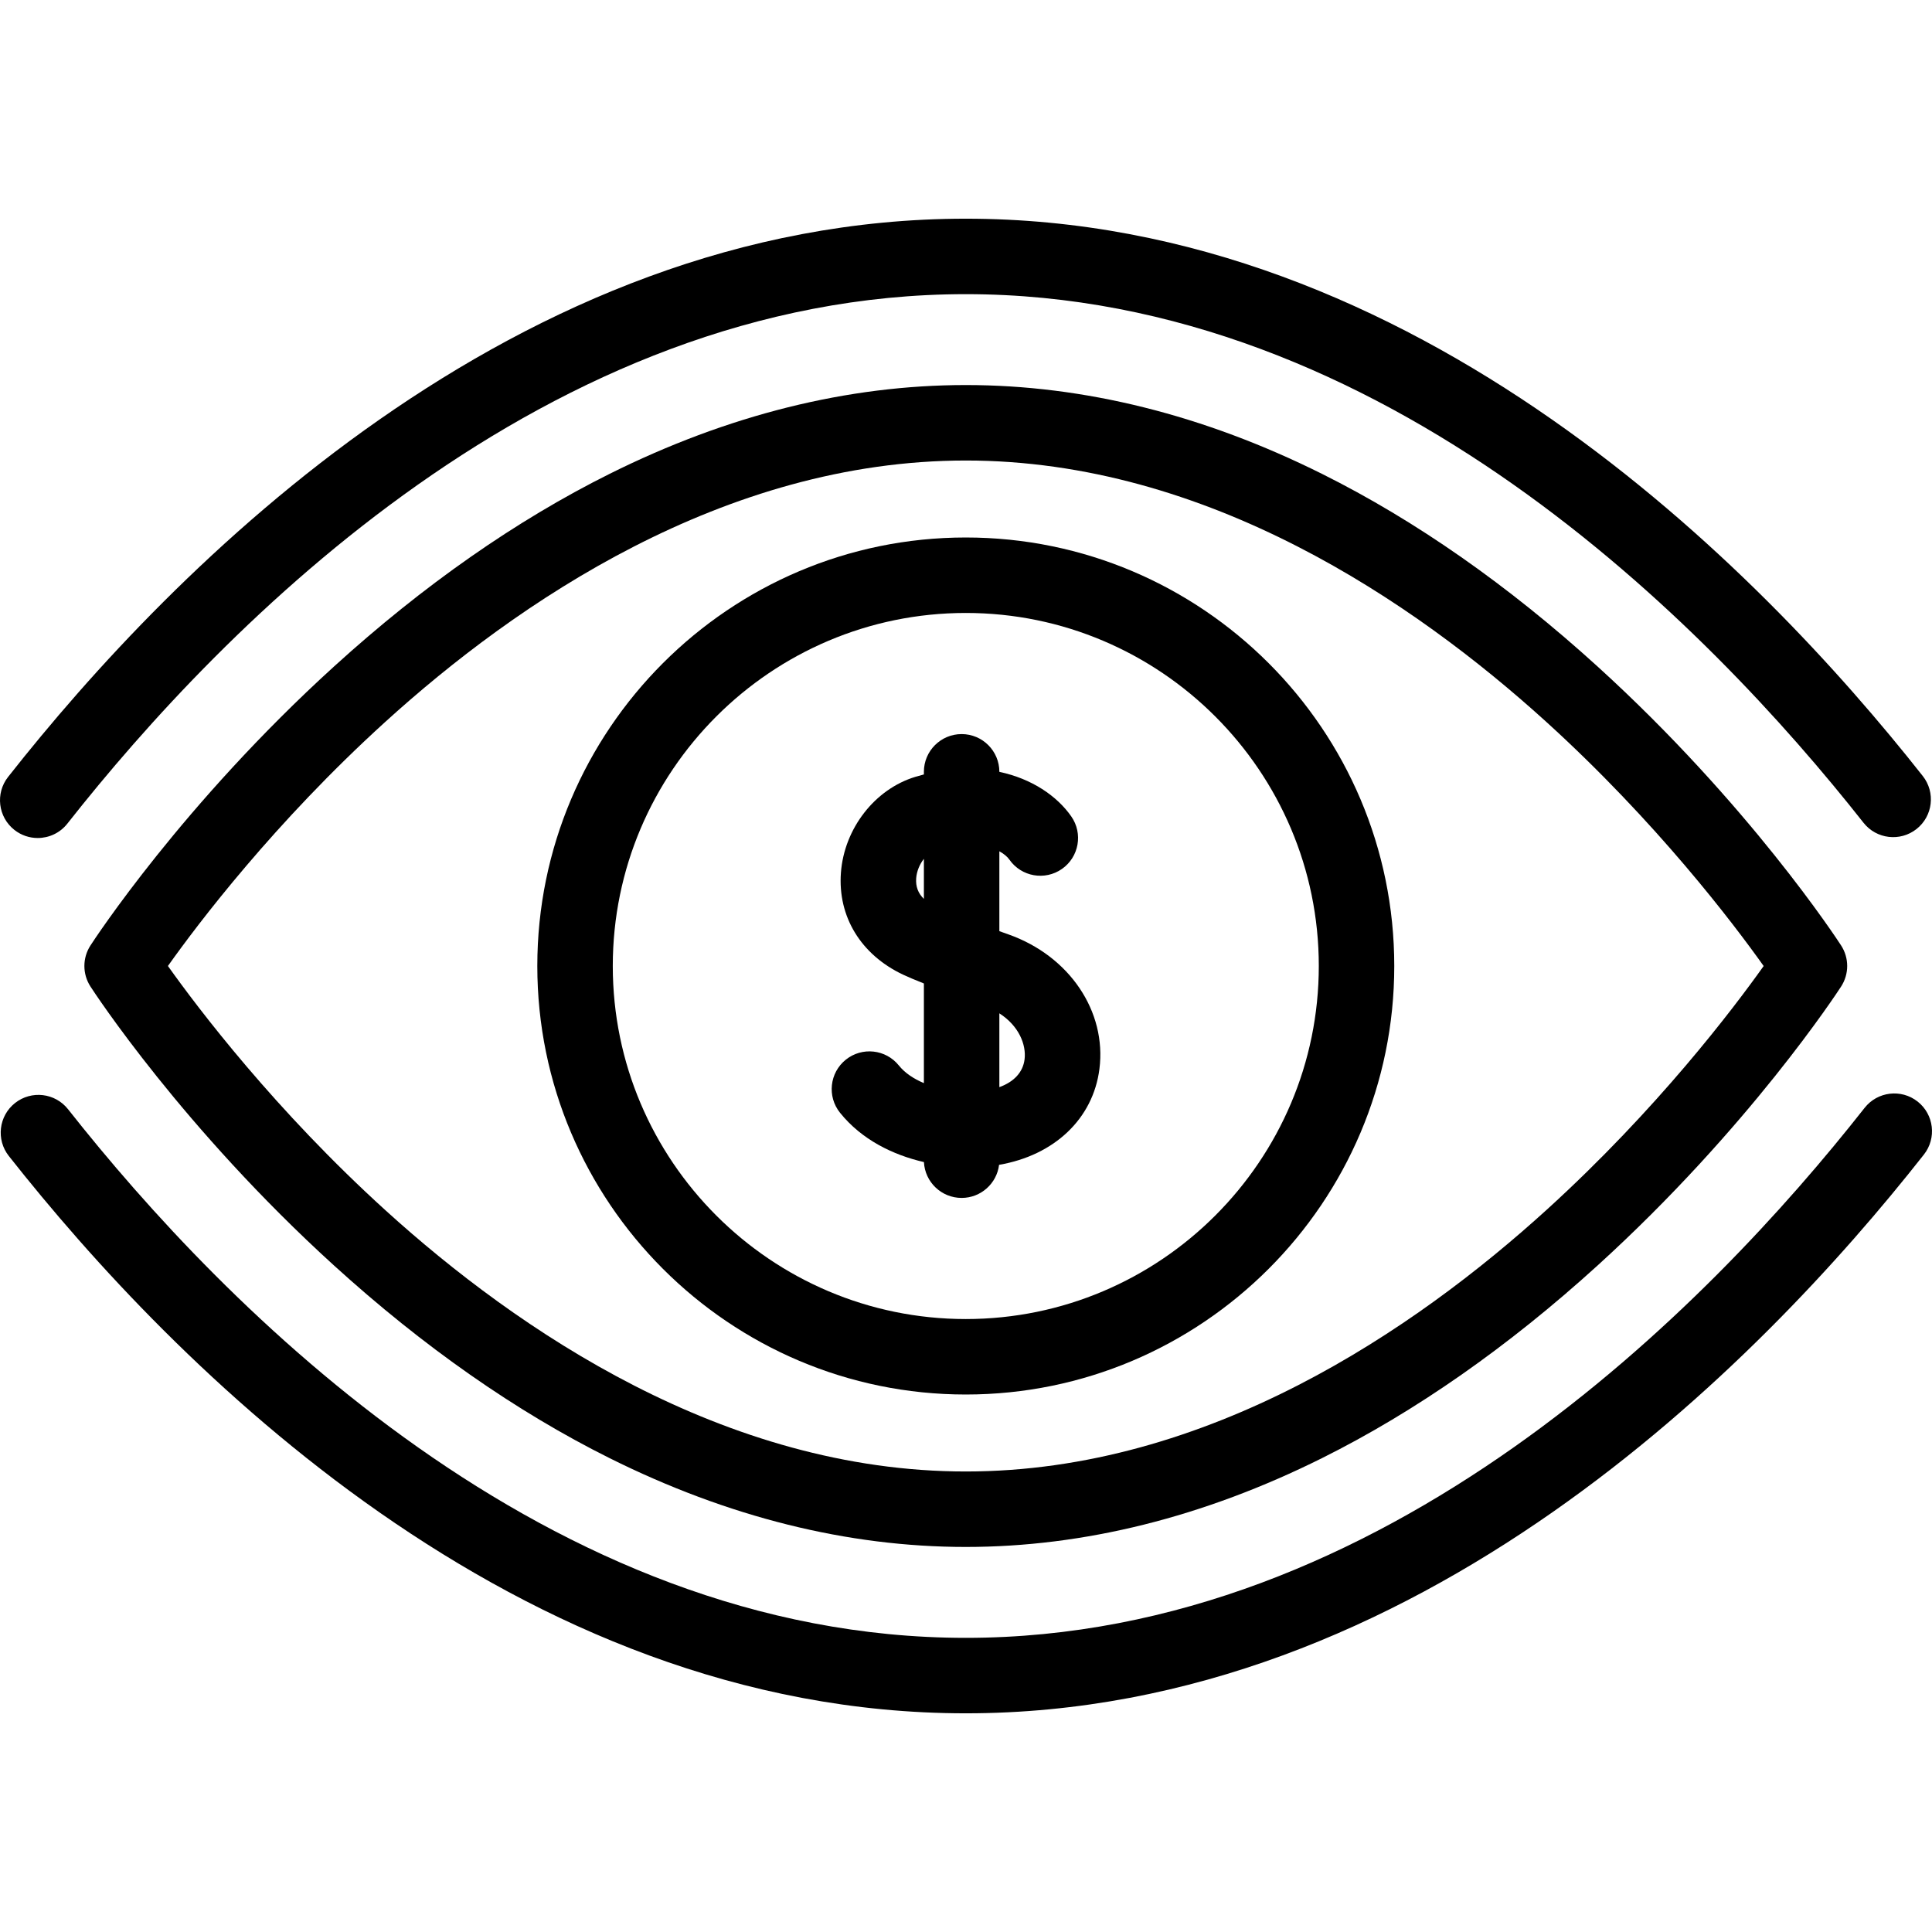
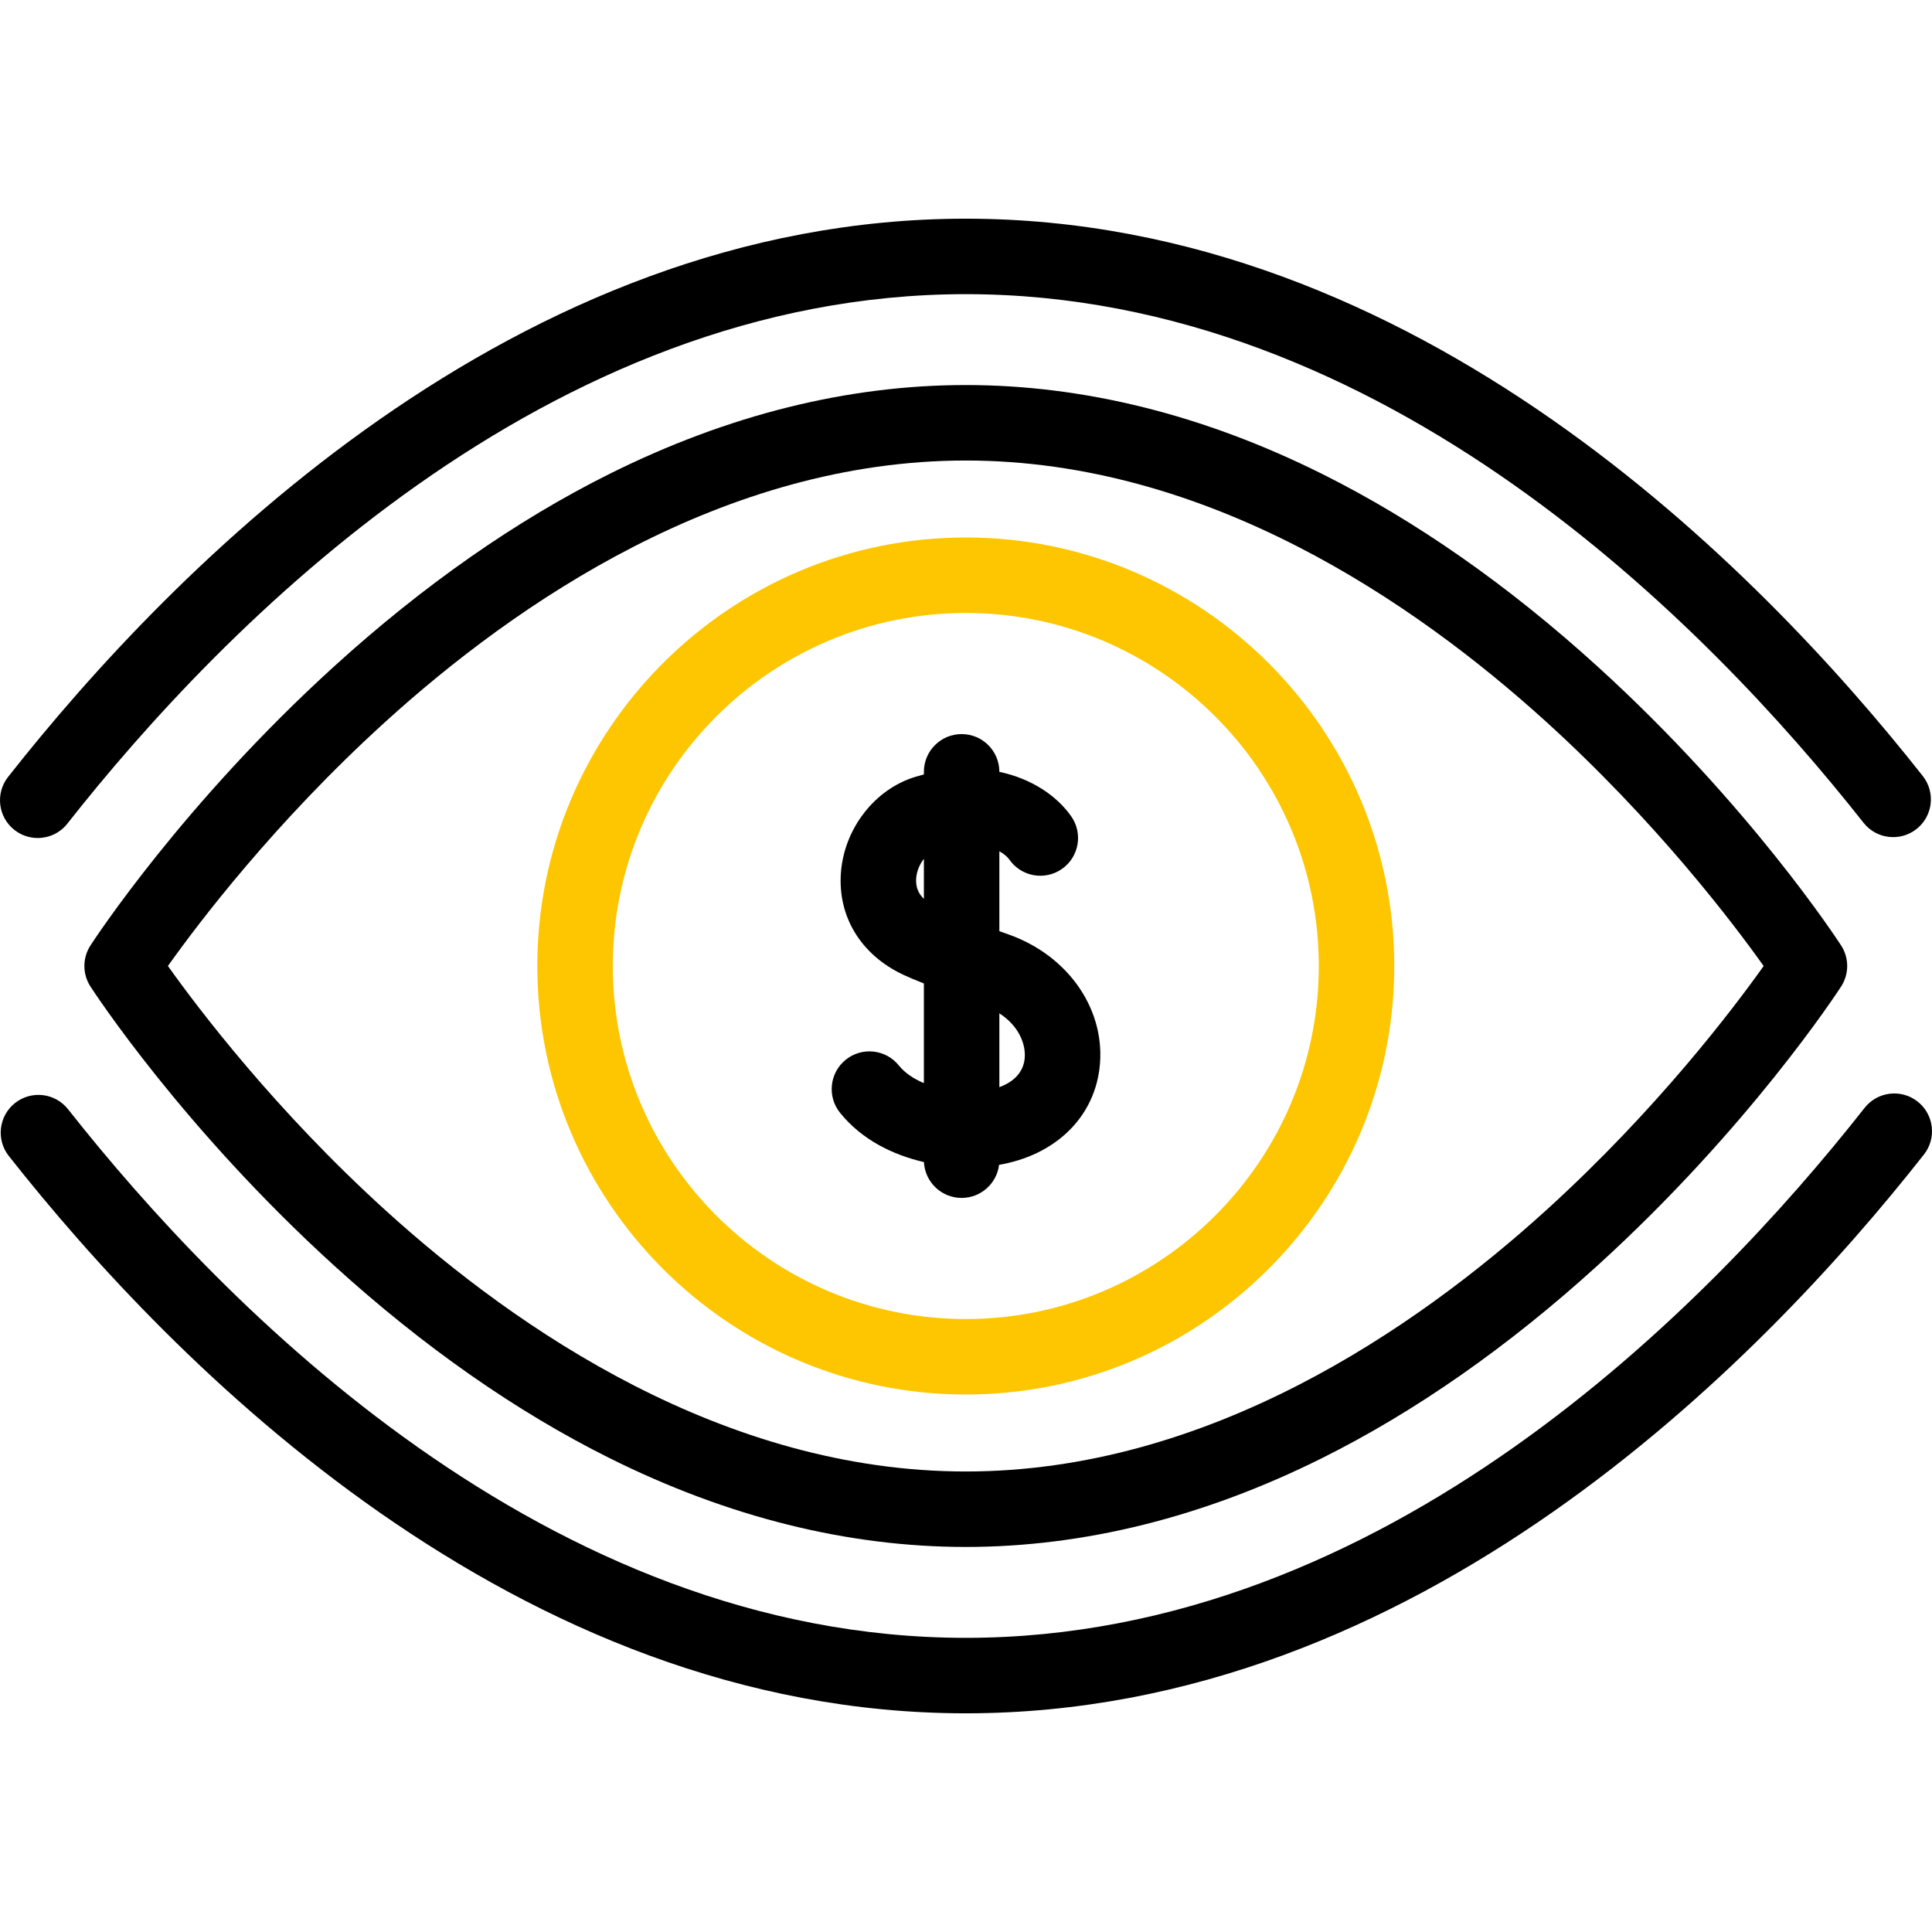
<svg xmlns="http://www.w3.org/2000/svg" id="Capa_1" enable-background="new 0 0 512 512" height="512" viewBox="0 0 512 512" width="512">
  <g>
    <path d="m508.182 291.918c-4.341-3.415-10.629-2.662-14.042 1.679-41.252 52.453-127.051 140.449-238.195 140.449-110.924 0-196.667-87.764-237.904-140.079-3.42-4.339-9.707-5.082-14.044-1.663-4.338 3.419-5.082 9.707-1.663 14.044 43.48 55.161 134.246 147.698 253.611 147.698 119.598 0 210.422-92.78 253.916-148.086 3.413-4.341 2.662-10.628-1.679-14.042z" />
    <path d="m3.815 219.938c1.833 1.443 4.013 2.143 6.178 2.143 2.96 0 5.892-1.309 7.864-3.816 41.246-52.401 127.023-140.31 238.087-140.31 110.928 0 196.671 87.768 237.908 140.085 3.418 4.338 9.706 5.08 14.044 1.663 4.337-3.419 5.082-9.706 1.663-14.044-43.48-55.163-134.246-147.704-253.615-147.704-119.512 0-210.313 92.689-253.802 147.941-3.415 4.339-2.666 10.627 1.673 14.042z" />
    <path d="m423.362 176.621c-23.669-21.515-48.231-38.686-73.007-51.036-31.34-15.623-63.104-23.544-94.411-23.544-31.308 0-63.071 7.921-94.411 23.544-24.775 12.35-49.338 29.521-73.007 51.036-40.096 36.445-63.576 72.432-64.557 73.945-2.14 3.307-2.14 7.561 0 10.867.981 1.514 24.461 37.5 64.557 73.945 23.669 21.515 48.231 38.686 73.007 51.036 31.34 15.623 63.104 23.544 94.411 23.544 31.308 0 63.071-7.921 94.411-23.544 24.775-12.35 49.338-29.521 73.007-51.036 40.096-36.445 63.576-72.432 64.557-73.945 2.14-3.307 2.14-7.561 0-10.867-.98-1.513-24.461-37.499-64.557-73.945zm-13.452 143.959c-34.82 31.65-89.797 69.379-153.966 69.379-64.006 0-118.858-37.55-153.604-69.051-29.414-26.668-49.845-53.671-57.838-64.912 7.943-11.184 28.183-37.949 57.476-64.576 34.82-31.65 89.797-69.379 153.966-69.379 64.006 0 118.858 37.55 153.604 69.051 29.412 26.666 49.843 53.667 57.838 64.912-7.944 11.184-28.183 37.949-57.476 64.576z" />
-     <path d="m255.944 142.44c-62.611 0-113.55 50.943-113.55 113.561s50.939 113.56 113.55 113.56c62.612 0 113.551-50.943 113.551-113.56s-50.938-113.561-113.551-113.561zm0 207.121c-51.584 0-93.55-41.971-93.55-93.56s41.966-93.561 93.55-93.561 93.551 41.971 93.551 93.561-41.967 93.56-93.551 93.56z" />
+     <path d="m255.944 142.44c-62.611 0-113.55 50.943-113.55 113.561s50.939 113.56 113.55 113.56c62.612 0 113.551-50.943 113.551-113.56s-50.938-113.561-113.551-113.561zm0 207.121c-51.584 0-93.55-41.971-93.55-93.56s41.966-93.561 93.55-93.561 93.551 41.971 93.551 93.561-41.967 93.56-93.551 93.56z" fill="#fdc600" />
    <path d="m267.286 247.64c-.842-.298-1.657-.589-2.445-.872v-21.166c1.24.679 2.138 1.463 2.663 2.214 3.167 4.526 9.402 5.626 13.927 2.46 4.525-3.167 5.626-9.402 2.46-13.927-3.782-5.403-10.425-9.977-19.05-11.799v-.01c0-5.522-4.478-10-10-10s-10 4.478-10 10v.697c-.738.189-1.481.396-2.231.623-10.763 3.252-18.888 13.703-19.757 25.415-.864 11.633 5.285 21.729 16.448 27.009 1.279.605 3.169 1.404 5.54 2.347v26.405c-2.688-1.127-5.032-2.678-6.637-4.675-3.458-4.305-9.752-4.991-14.059-1.533-4.306 3.459-4.992 9.753-1.533 14.059 5.746 7.153 14.023 11.181 22.241 13.078.262 5.289 4.634 9.497 9.987 9.497 5.106 0 9.318-3.828 9.925-8.77 14.629-2.513 24.911-12.195 26.593-25.4 1.946-15.278-7.954-29.938-24.072-35.652zm-24.489-14.884c.139-1.867.912-3.712 2.044-5.156v10.613c-1.533-1.472-2.206-3.277-2.044-5.457zm28.722 48.008c-.432 3.391-2.794 5.933-6.678 7.339v-19.558c5.201 3.339 7.171 8.341 6.678 12.219z" />
  </g>
</svg>
